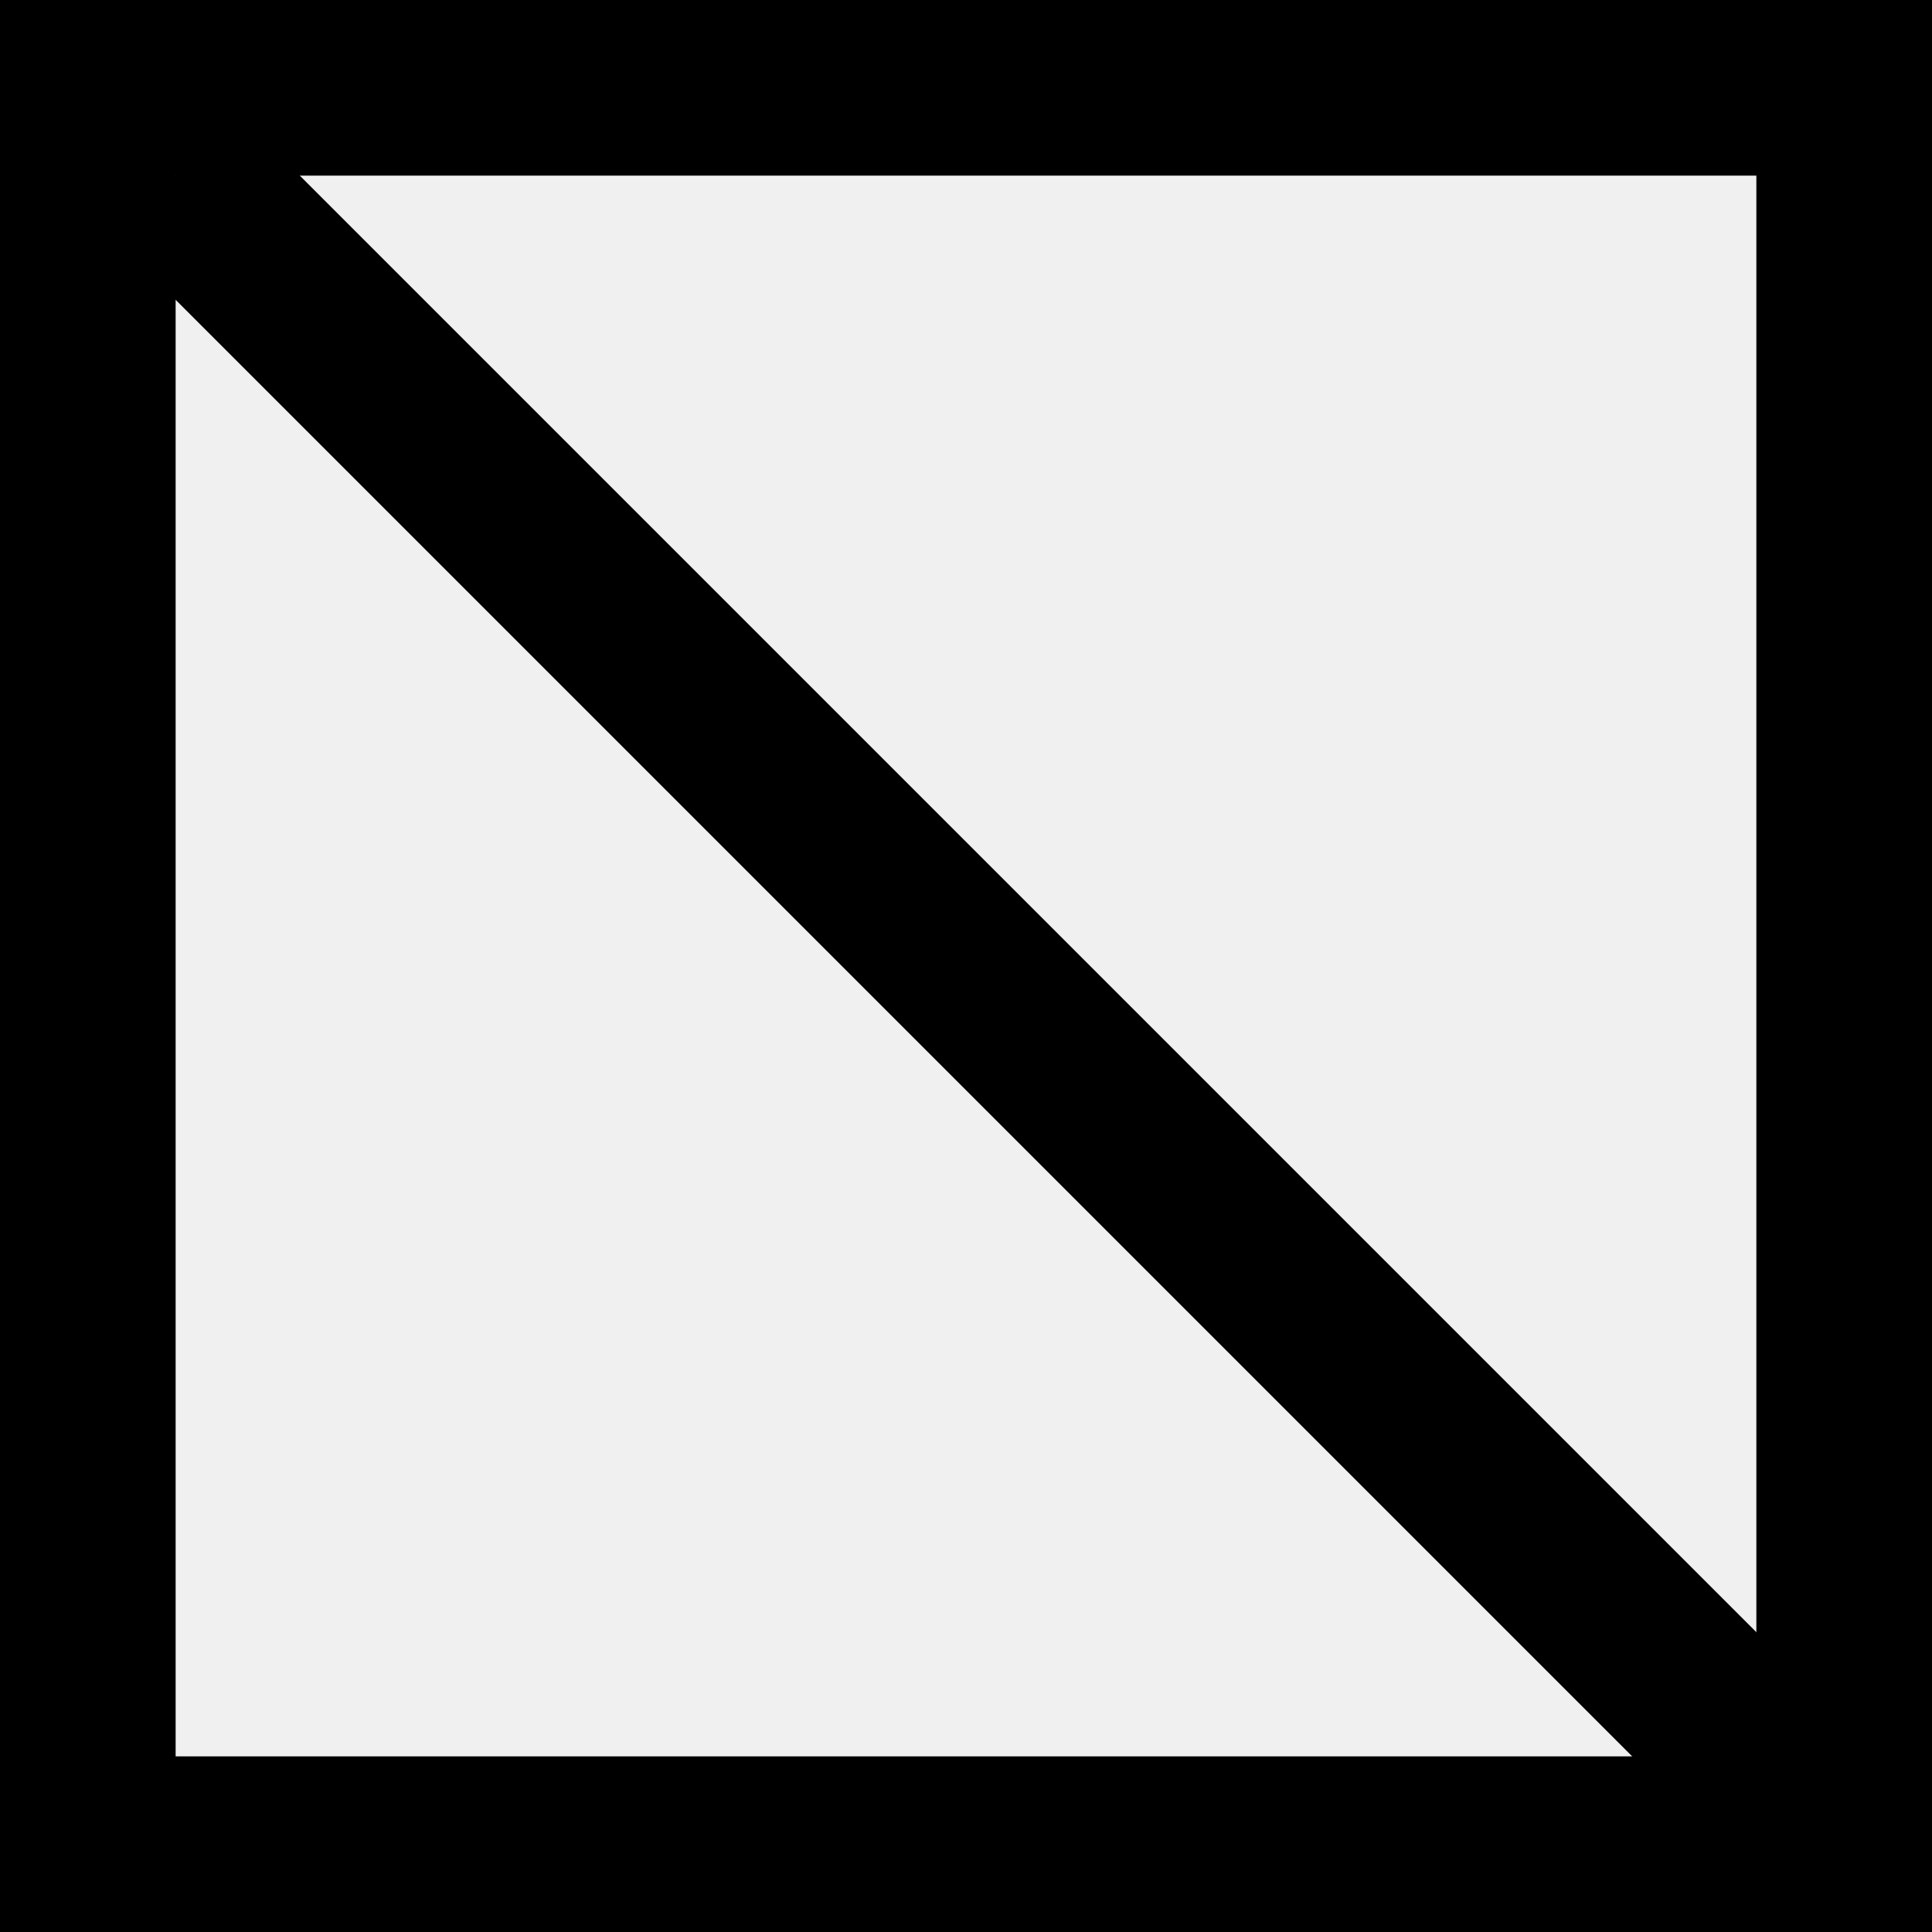
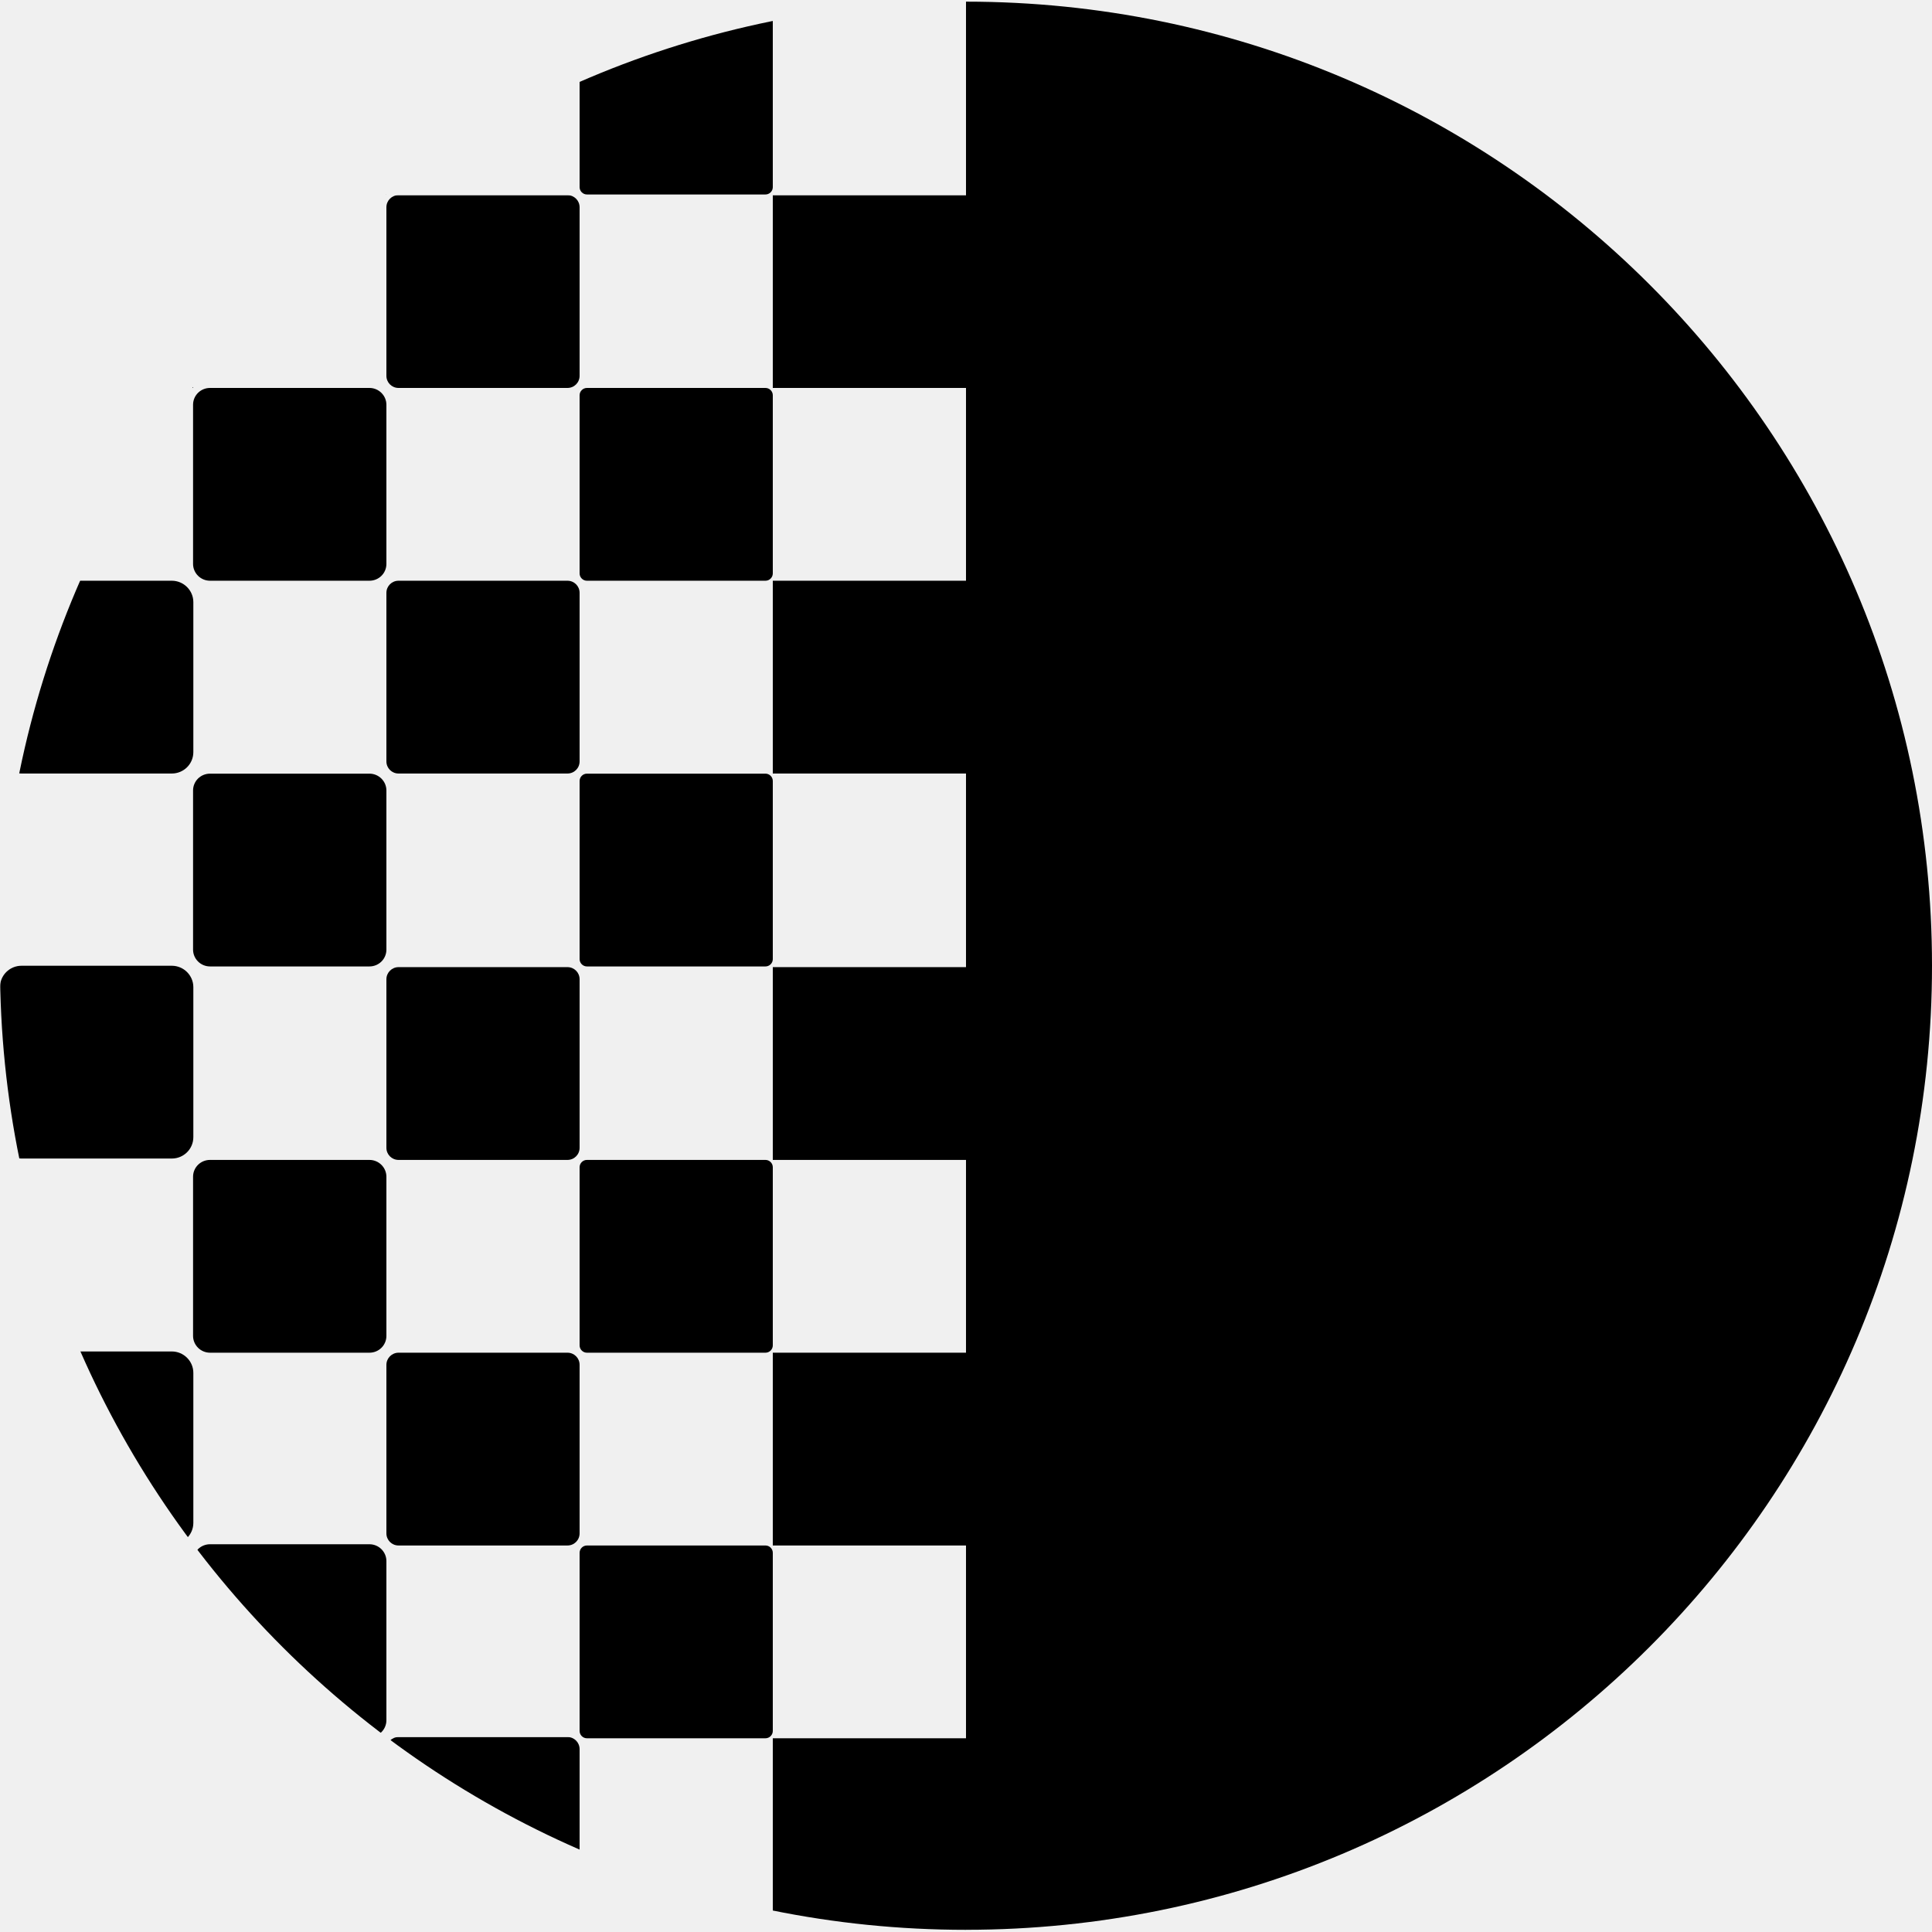
- <svg xmlns="http://www.w3.org/2000/svg" height="11" viewBox="0 0 11 11" width="11">
-   <g fill="none" fill-rule="evenodd" stroke="#000">
-     <path d="m10.5.5v10h-10v-10z" />
-     <path d="m10.5 10.5-9.5-9.5" />
+ <svg xmlns="http://www.w3.org/2000/svg" height="14" viewBox="0 0 14 14" width="14">
+   <mask id="a" fill="#fff">
+     <path d="m0 0h1.417v1.442h-1.417z" fill="#fff" fill-rule="evenodd" />
+   </mask>
+   <mask id="b" fill="#fff">
+     <path d="m0 13.972c3.866 0 7-3.128 7-6.986 0-3.858-3.134-6.986-7-6.986z" fill="#fff" fill-rule="evenodd" />
+   </mask>
+   <mask id="c" fill="#fff">
+     <path d="m0 0h1.417v1.414h-1.417z" fill="#fff" fill-rule="evenodd" />
+   </mask>
+   <mask id="d" fill="#fff">
+     <path d="m0 13.972c3.866 0 7-3.128 7-6.986 0-3.858-3.134-6.986-7-6.986z" fill="#fff" fill-rule="evenodd" />
+   </mask>
+   <mask id="e" fill="#fff">
+     <path d="m0 0h1.417v1.414h-1.417z" fill="#fff" fill-rule="evenodd" />
+   </mask>
+   <mask id="f" fill="#fff">
+     <path d="m0 13.972c3.866 0 7-3.128 7-6.986 0-3.858-3.134-6.986-7-6.986z" fill="#fff" fill-rule="evenodd" />
+   </mask>
+   <mask id="g" fill="#fff">
+     <path d="m0 0h1.417v1.414h-1.417z" fill="#fff" fill-rule="evenodd" />
+   </mask>
+   <mask id="h" fill="#fff">
+     <path d="m0 13.972c3.866 0 7-3.128 7-6.986 0-3.858-3.134-6.986-7-6.986z" fill="#fff" fill-rule="evenodd" />
+   </mask>
+   <mask id="i" fill="#fff">
+     <path d="m0 0h1.417v1.414h-1.417z" fill="#fff" fill-rule="evenodd" />
+   </mask>
+   <mask id="j" fill="#fff">
+     <path d="m0 13.972c3.866 0 7-3.128 7-6.986 0-3.858-3.134-6.986-7-6.986z" fill="#fff" fill-rule="evenodd" />
+   </mask>
+   <mask id="k" fill="#fff">
+     <path d="m0 0h1.417v1.442h-1.417z" fill="#fff" fill-rule="evenodd" />
+   </mask>
+   <mask id="l" fill="#fff">
+     <path d="m0 13.972c3.866 0 7-3.128 7-6.986 0-3.858-3.134-6.986-7-6.986z" fill="#fff" fill-rule="evenodd" />
+   </mask>
+   <mask id="m" fill="#fff">
+     <path d="m0 0h1.417v1.414h-1.417z" fill="#fff" fill-rule="evenodd" />
+   </mask>
+   <mask id="n" fill="#fff">
+     <path d="m0 13.972c3.866 0 7-3.128 7-6.986 0-3.858-3.134-6.986-7-6.986z" fill="#fff" fill-rule="evenodd" />
+   </mask>
+   <mask id="o" fill="#fff">
+     <path d="m0 0h1.417v1.414h-1.417z" fill="#fff" fill-rule="evenodd" />
+   </mask>
+   <mask id="p" fill="#fff">
+     <path d="m0 13.972c3.866 0 7-3.128 7-6.986 0-3.858-3.134-6.986-7-6.986z" fill="#fff" fill-rule="evenodd" />
+   </mask>
+   <mask id="q" fill="#fff">
+     <path d="m0 0h1.417v1.414h-1.417z" fill="#fff" fill-rule="evenodd" />
+   </mask>
+   <mask id="r" fill="#fff">
+     <path d="m0 13.972c3.866 0 7-3.128 7-6.986 0-3.858-3.134-6.986-7-6.986z" fill="#fff" fill-rule="evenodd" />
+   </mask>
+   <mask id="s" fill="#fff">
+     <path d="m0 0h1.417v1.442h-1.417z" fill="#fff" fill-rule="evenodd" />
+   </mask>
+   <mask id="t" fill="#fff">
+     <path d="m0 13.972c3.866 0 7-3.128 7-6.986 0-3.858-3.134-6.986-7-6.986z" fill="#fff" fill-rule="evenodd" />
+   </mask>
+   <mask id="u" fill="#fff">
+     <path d="m0 0h1.444v1.442h-1.444z" fill="#fff" fill-rule="evenodd" />
+   </mask>
+   <mask id="v" fill="#fff">
+     <path d="m0 13.972c3.866 0 7-3.128 7-6.986 0-3.858-3.134-6.986-7-6.986z" fill="#fff" fill-rule="evenodd" />
+   </mask>
+   <mask id="w" fill="#fff">
+     <path d="m0 0h1.444v1.414h-1.444z" fill="#fff" fill-rule="evenodd" />
+   </mask>
+   <mask id="x" fill="#fff">
+     <path d="m0 13.972c3.866 0 7-3.128 7-6.986 0-3.858-3.134-6.986-7-6.986z" fill="#fff" fill-rule="evenodd" />
+   </mask>
+   <mask id="y" fill="#fff">
+     <path d="m0 0h1.417v1.414h-1.417z" fill="#fff" fill-rule="evenodd" />
+   </mask>
+   <mask id="z" fill="#fff">
+     <path d="m0 13.972c3.866 0 7-3.128 7-6.986 0-3.858-3.134-6.986-7-6.986z" fill="#fff" fill-rule="evenodd" />
+   </mask>
+   <mask id="A" fill="#fff">
+     <path d="m0 0h1.417v1.442h-1.417z" fill="#fff" fill-rule="evenodd" />
+   </mask>
+   <mask id="B" fill="#fff">
+     <path d="m0 13.972c3.866 0 7-3.128 7-6.986 0-3.858-3.134-6.986-7-6.986z" fill="#fff" fill-rule="evenodd" />
+   </mask>
+   <mask id="C" fill="#fff">
+     <path d="m0 0h1.417v1.414h-1.417z" fill="#fff" fill-rule="evenodd" />
+   </mask>
+   <mask id="D" fill="#fff">
+     <path d="m0 13.972c3.866 0 7-3.128 7-6.986 0-3.858-3.134-6.986-7-6.986z" fill="#fff" fill-rule="evenodd" />
+   </mask>
+   <mask id="E" fill="#fff">
+     <path d="m0 0h1.417v1.414h-1.417z" fill="#fff" fill-rule="evenodd" />
+   </mask>
+   <mask id="F" fill="#fff">
+     <path d="m0 13.972c3.866 0 7-3.128 7-6.986 0-3.858-3.134-6.986-7-6.986z" fill="#fff" fill-rule="evenodd" />
+   </mask>
+   <mask id="G" fill="#fff">
+     <path d="m0 0h1.444v1.414h-1.444z" fill="#fff" fill-rule="evenodd" />
+   </mask>
+   <mask id="H" fill="#fff">
+     <path d="m0 13.972c3.866 0 7-3.128 7-6.986 0-3.858-3.134-6.986-7-6.986z" fill="#fff" fill-rule="evenodd" />
+   </mask>
+   <mask id="I" fill="#fff">
+     <path d="m0 0h1.444v1.442h-1.444z" fill="#fff" fill-rule="evenodd" />
+   </mask>
+   <mask id="J" fill="#fff">
+     <path d="m0 13.972c3.866 0 7-3.128 7-6.986 0-3.858-3.134-6.986-7-6.986z" fill="#fff" fill-rule="evenodd" />
+   </mask>
+   <mask id="K" fill="#fff">
+     <path d="m0 0h1.417v1.414h-1.417z" fill="#fff" fill-rule="evenodd" />
+   </mask>
+   <mask id="L" fill="#fff">
+     <path d="m0 13.972c3.866 0 7-3.128 7-6.986 0-3.858-3.134-6.986-7-6.986z" fill="#fff" fill-rule="evenodd" />
+   </mask>
+   <mask id="M" fill="#fff">
+     <path d="m0 0h1.417v1.414h-1.417z" fill="#fff" fill-rule="evenodd" />
+   </mask>
+   <mask id="N" fill="#fff">
+     <path d="m0 13.972c3.866 0 7-3.128 7-6.986 0-3.858-3.134-6.986-7-6.986z" fill="#fff" fill-rule="evenodd" />
+   </mask>
+   <mask id="O" fill="#fff">
+     <path d="m0 0h1.444v1.414h-1.444z" fill="#fff" fill-rule="evenodd" />
+   </mask>
+   <mask id="P" fill="#fff">
+     <path d="m0 13.972c3.866 0 7-3.128 7-6.986 0-3.858-3.134-6.986-7-6.986z" fill="#fff" fill-rule="evenodd" />
+   </mask>
+   <mask id="Q" fill="#fff">
+     <path d="m0 0h1.417v1.442h-1.417z" fill="#fff" fill-rule="evenodd" />
+   </mask>
+   <mask id="R" fill="#fff">
+     <path d="m0 13.972c3.866 0 7-3.128 7-6.986 0-3.858-3.134-6.986-7-6.986z" fill="#fff" fill-rule="evenodd" />
+   </mask>
+   <mask id="S" fill="#fff">
+     <path d="m0 0h1.417v1.414h-1.417z" fill="#fff" fill-rule="evenodd" />
+   </mask>
+   <mask id="T" fill="#fff">
+     <path d="m0 13.972c3.866 0 7-3.128 7-6.986 0-3.858-3.134-6.986-7-6.986z" fill="#fff" fill-rule="evenodd" />
+   </mask>
+   <mask id="U" fill="#fff">
+     <path d="m0 0h1.417v1.414h-1.417z" fill="#fff" fill-rule="evenodd" />
+   </mask>
+   <mask id="V" fill="#fff">
+     <path d="m0 13.972c3.866 0 7-3.128 7-6.986 0-3.858-3.134-6.986-7-6.986z" fill="#fff" fill-rule="evenodd" />
+   </mask>
+   <mask id="W" fill="#fff">
+     <path d="m0 0h1.417v1.414h-1.417z" fill="#fff" fill-rule="evenodd" />
+   </mask>
+   <mask id="X" fill="#fff">
+     <path d="m0 13.972c3.866 0 7-3.128 7-6.986 0-3.858-3.134-6.986-7-6.986z" fill="#fff" fill-rule="evenodd" />
+   </mask>
+   <g fill="none" fill-rule="evenodd" transform="matrix(-1 0 0 1 14 0)">
+     <path d="m7 13.984c-3.866 0-7-3.128-7-6.986 0-3.858 3.134-6.986 7-6.986z" fill="#000" fill-rule="nonzero" />
+     <g mask="url(#a)" transform="translate(7 4.186139)">
+       <path d="m0 4.196h1.4v1.397h-1.4z" fill="#000" fill-rule="nonzero" mask="url(#b)" transform="translate(0 -4.173941)" />
+     </g>
+     <g mask="url(#c)" transform="translate(7 1.413861)">
+       <path d="m0 1.402h1.4v1.397h-1.4z" fill="#000" fill-rule="nonzero" mask="url(#d)" transform="translate(0 -1.401663)" />
+     </g>
+     <g mask="url(#e)" transform="translate(8.388889)">
+       <path d="m2.747-0h-1.294c-.029 0-.053.024-.053.053v1.291c0 .029.024.053.053.053h1.294c.029 0 .053-.024.053-.053v-1.291c-0-.029-.024-.053-.053-.053z" fill="#000" fill-rule="nonzero" mask="url(#f)" transform="translate(-1.388889 .012198)" />
+     </g>
+     <g mask="url(#g)" transform="translate(8.388889 2.8)">
+       <path d="m2.747 2.799h-1.294c-.029 0-.053.024-.053.053v1.291c0 .029.024.053.053.053h1.294c.029 0 .053-.024.053-.053v-1.291c0-.029-.024-.053-.053-.053z" fill="#000" fill-rule="nonzero" mask="url(#h)" transform="translate(-1.388889 -2.787802)" />
+     </g>
+     <g mask="url(#i)" transform="translate(7 9.786139)">
+       <path d="m0 9.79h1.4v1.397h-1.4z" fill="#000" fill-rule="nonzero" mask="url(#j)" transform="translate(0 -9.773941)" />
+     </g>
+     <g mask="url(#k)" transform="translate(7 6.986139)">
+       <path d="m0 6.996h1.4v1.397h-1.4z" fill="#000" fill-rule="nonzero" mask="url(#l)" transform="translate(0 -6.973941)" />
+     </g>
+     <g mask="url(#m)" transform="translate(8.388889 5.6)">
+       <path d="m2.747 5.594h-1.294c-.029 0-.053.024-.053.053v1.291c0 .029.024.053.053.053h1.294c.029 0 .053-.024.053-.053v-1.291c0-.029-.024-.053-.053-.053z" fill="#000" fill-rule="nonzero" mask="url(#n)" transform="translate(-1.388889 -5.587802)" />
+     </g>
+     <g mask="url(#o)" transform="translate(8.388889 8.4)">
+       <path d="m2.747 8.393h-1.294c-.029 0-.053.024-.053.053v1.291c0 .029.024.053.053.053h1.294c.029 0 .053-.024.053-.053v-1.291c0-.029-.024-.053-.053-.053z" fill="#000" fill-rule="nonzero" mask="url(#p)" transform="translate(-1.388889 -8.387802)" />
+     </g>
+     <g mask="url(#q)" transform="translate(7 12.58614)">
+       <path d="m0 12.584h1.4v1.397h-1.4z" fill="#000" fill-rule="nonzero" mask="url(#r)" transform="translate(0 -12.57394)" />
+     </g>
+     <g mask="url(#s)" transform="translate(8.388889 11.17228)">
+       <path d="m2.747 11.187h-1.294c-.029 0-.053.024-.053.053v1.291c0 .029.024.053.053.053h1.294c.029 0 .053-.024.053-.053v-1.291c0-.029-.024-.053-.053-.053z" fill="#000" fill-rule="nonzero" mask="url(#t)" transform="translate(-1.388889 -11.16008)" />
+     </g>
+     <g mask="url(#u)" transform="translate(9.777778 4.186139)">
+       <path d="m4.112 4.196h-1.224c-.049 0-.088.039-.088.088v1.221c0 .049.039.088.088.088h1.224c.049 0 .088-.039.088-.088v-1.221c0-.049-.039-.088-.088-.088z" fill="#000" fill-rule="nonzero" mask="url(#v)" transform="translate(-2.777778 -4.173941)" />
+     </g>
+     <g mask="url(#w)" transform="translate(9.777778 1.413861)">
+       <path d="m4.112 1.402h-1.224c-.049 0-.088.039-.088.088v1.221c0 .049.039.088.088.088h1.224c.049 0 .088-.039.088-.088v-1.221c0-.049-.039-.088-.088-.088z" fill="#000" fill-rule="nonzero" mask="url(#x)" transform="translate(-2.777778 -1.401663)" />
+     </g>
+     <g mask="url(#y)" transform="translate(11.19444 2.8)">
+       <path d="m5.478 2.799h-1.155c-.068 0-.123.055-.123.122v1.153c0 .068.055.122.123.122h1.155c.068 0 .123-.055.123-.122v-1.153c0-.068-.055-.122-.123-.122z" fill="#000" fill-rule="nonzero" mask="url(#z)" transform="translate(-4.194444 -2.787802)" />
+     </g>
+     <g mask="url(#A)" transform="translate(12.58333 4.186139)">
+       <path d="m6.844 4.196h-1.089c-.086 0-.156.07-.156.155v1.087c0 .086.07.155.156.155h1.089c.086 0 .156-.07.156-.155v-1.087c0-.086-.07-.155-.156-.155z" fill="#000" fill-rule="nonzero" mask="url(#B)" transform="translate(-5.583333 -4.173941)" />
+     </g>
+     <g mask="url(#C)" transform="translate(12.58333 1.413861)">
+       <path d="m5.6 1.402h1.4v1.397h-1.4z" fill="#000" fill-rule="nonzero" mask="url(#D)" transform="translate(-5.583333 -1.401663)" />
+     </g>
+     <g mask="url(#E)" transform="translate(11.19444)">
+       <path d="m4.2-0h1.4v1.397h-1.4z" fill="#000" fill-rule="nonzero" mask="url(#F)" transform="translate(-4.194444 .012198)" />
+     </g>
+     <g mask="url(#G)" transform="translate(9.777778 9.786139)">
+       <path d="m4.112 9.79h-1.224c-.049 0-.088.039-.088.088v1.221c0 .049.039.088.088.088h1.224c.049 0 .088-.039.088-.088v-1.221c0-.048-.039-.088-.088-.088z" fill="#000" fill-rule="nonzero" mask="url(#H)" transform="translate(-2.777778 -9.773941)" />
+     </g>
+     <g mask="url(#I)" transform="translate(9.777778 6.986139)">
+       <path d="m4.112 6.996h-1.224c-.049 0-.088.039-.088.088v1.221c0 .049.039.088.088.088h1.224c.049 0 .088-.039.088-.088v-1.221c0-.048-.039-.088-.088-.088z" fill="#000" fill-rule="nonzero" mask="url(#J)" transform="translate(-2.777778 -6.973941)" />
+     </g>
+     <g mask="url(#K)" transform="translate(11.19444 5.6)">
+       <path d="m5.478 5.594h-1.155c-.068 0-.123.055-.123.122v1.153c0 .068.055.122.123.122h1.155c.068 0 .123-.055.123-.122v-1.153c0-.068-.055-.122-.123-.122z" fill="#000" fill-rule="nonzero" mask="url(#L)" transform="translate(-4.194444 -5.587802)" />
+     </g>
+     <g mask="url(#M)" transform="translate(11.19444 8.4)">
+       <path d="m5.478 8.393h-1.155c-.068 0-.123.055-.123.122v1.153c0 .068.055.122.123.122h1.155c.068 0 .123-.055.123-.122v-1.153c0-.068-.055-.122-.123-.122z" fill="#000" fill-rule="nonzero" mask="url(#N)" transform="translate(-4.194444 -8.387802)" />
+     </g>
+     <g mask="url(#O)" transform="translate(9.777778 12.58614)">
+       <path d="m4.112 12.575h-1.224c-.049 0-.088.039-.088.088v1.221c0 .049.039.088.088.088h1.224c.049 0 .088-.039.088-.088v-1.221c0-.048-.039-.088-.088-.088z" fill="#000" fill-rule="nonzero" mask="url(#P)" transform="translate(-2.777778 -12.57394)" />
+     </g>
+     <g mask="url(#Q)" transform="translate(11.19444 11.17228)">
+       <path d="m5.478 11.178h-1.155c-.068 0-.123.055-.123.122v1.153c0 .068.055.122.123.122h1.155c.068 0 .123-.055.123-.122v-1.153c0-.068-.055-.122-.123-.122z" fill="#000" fill-rule="nonzero" mask="url(#R)" transform="translate(-4.194444 -11.16008)" />
+     </g>
+     <g mask="url(#S)" transform="translate(12.58333 1.413861)">
+       <path d="m5.6 1.402h1.4v1.397h-1.4z" fill="#000" fill-rule="nonzero" mask="url(#T)" transform="translate(-5.583333 -1.401663)" />
+     </g>
+     <g mask="url(#U)" transform="translate(12.58333 9.786139)">
+       <path d="m6.844 9.781h-1.089c-.086 0-.156.07-.156.155v1.087c0 .086.07.155.156.155h1.089c.086 0 .156-.07.156-.155v-1.087c0-.086-.07-.155-.156-.155z" fill="#000" fill-rule="nonzero" mask="url(#V)" transform="translate(-5.583333 -9.773941)" />
+     </g>
+     <g mask="url(#W)" transform="translate(12.58333 6.986139)">
+       <path d="m6.844 6.986h-1.089c-.086 0-.156.07-.156.155v1.087c0 .086.07.155.156.155h1.089c.086 0 .156-.07.156-.155v-1.087c0-.086-.07-.155-.156-.155z" fill="#000" fill-rule="nonzero" mask="url(#X)" transform="translate(-5.583333 -6.973941)" />
+     </g>
  </g>
</svg>
